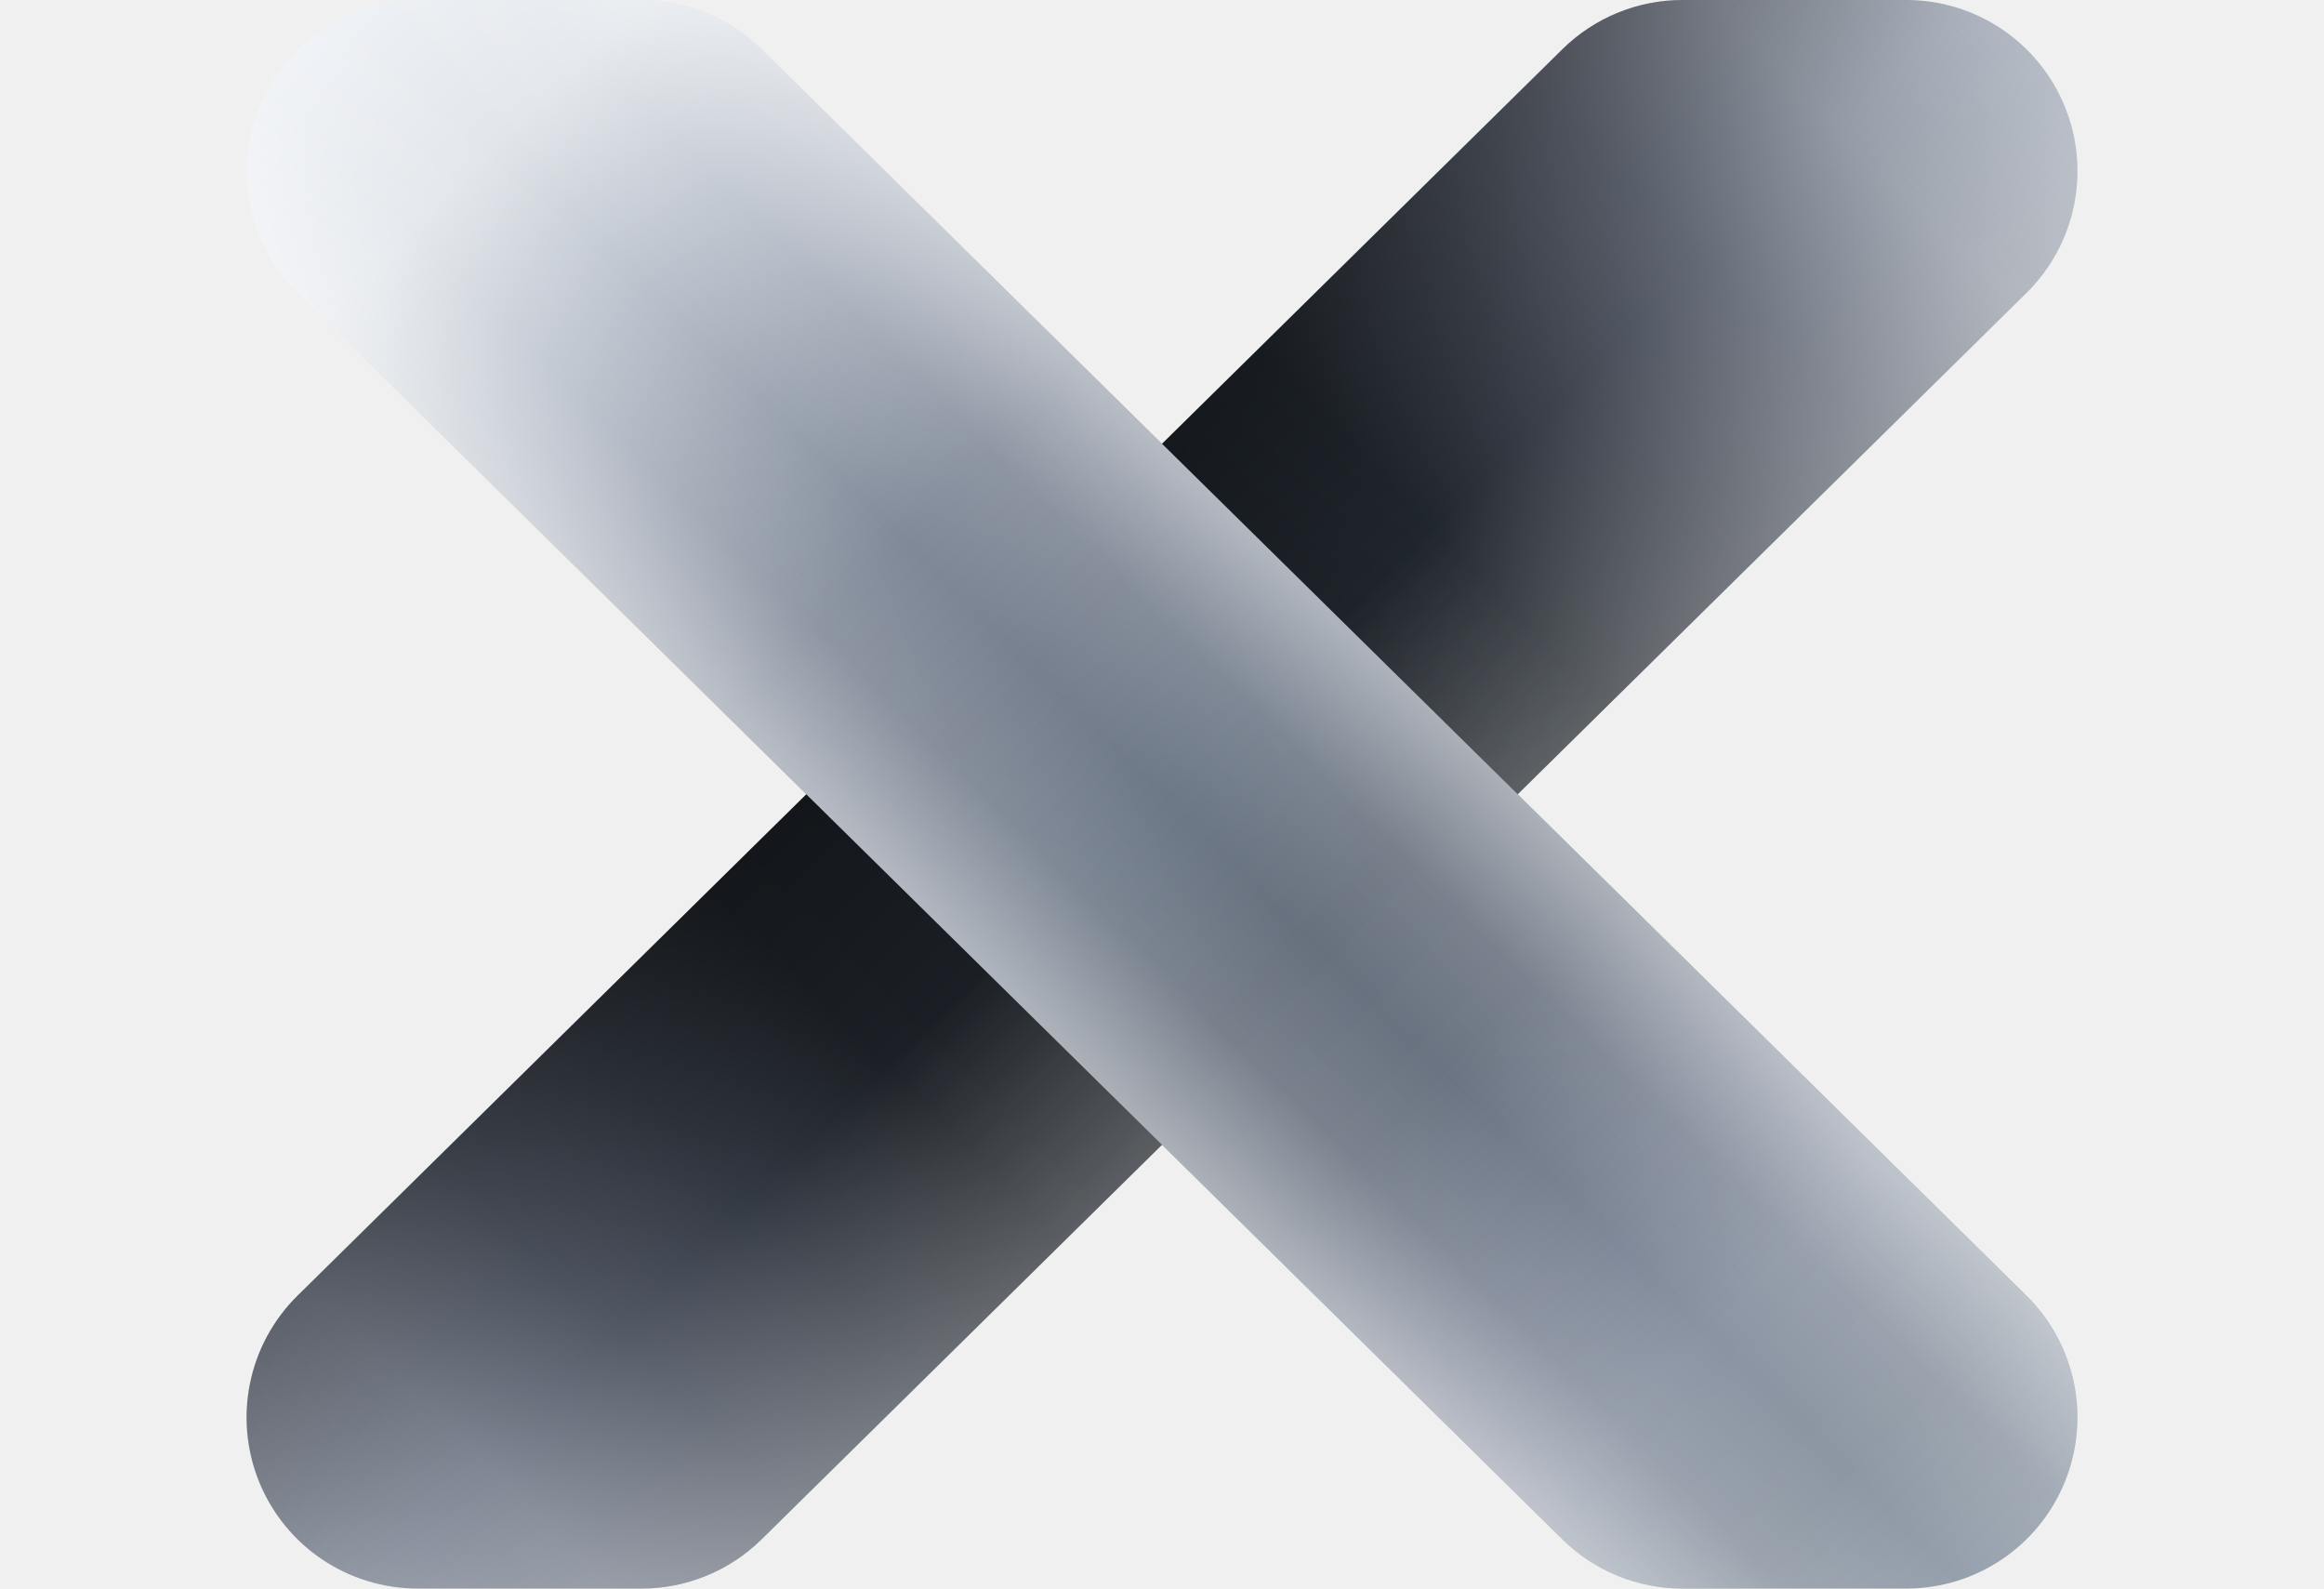
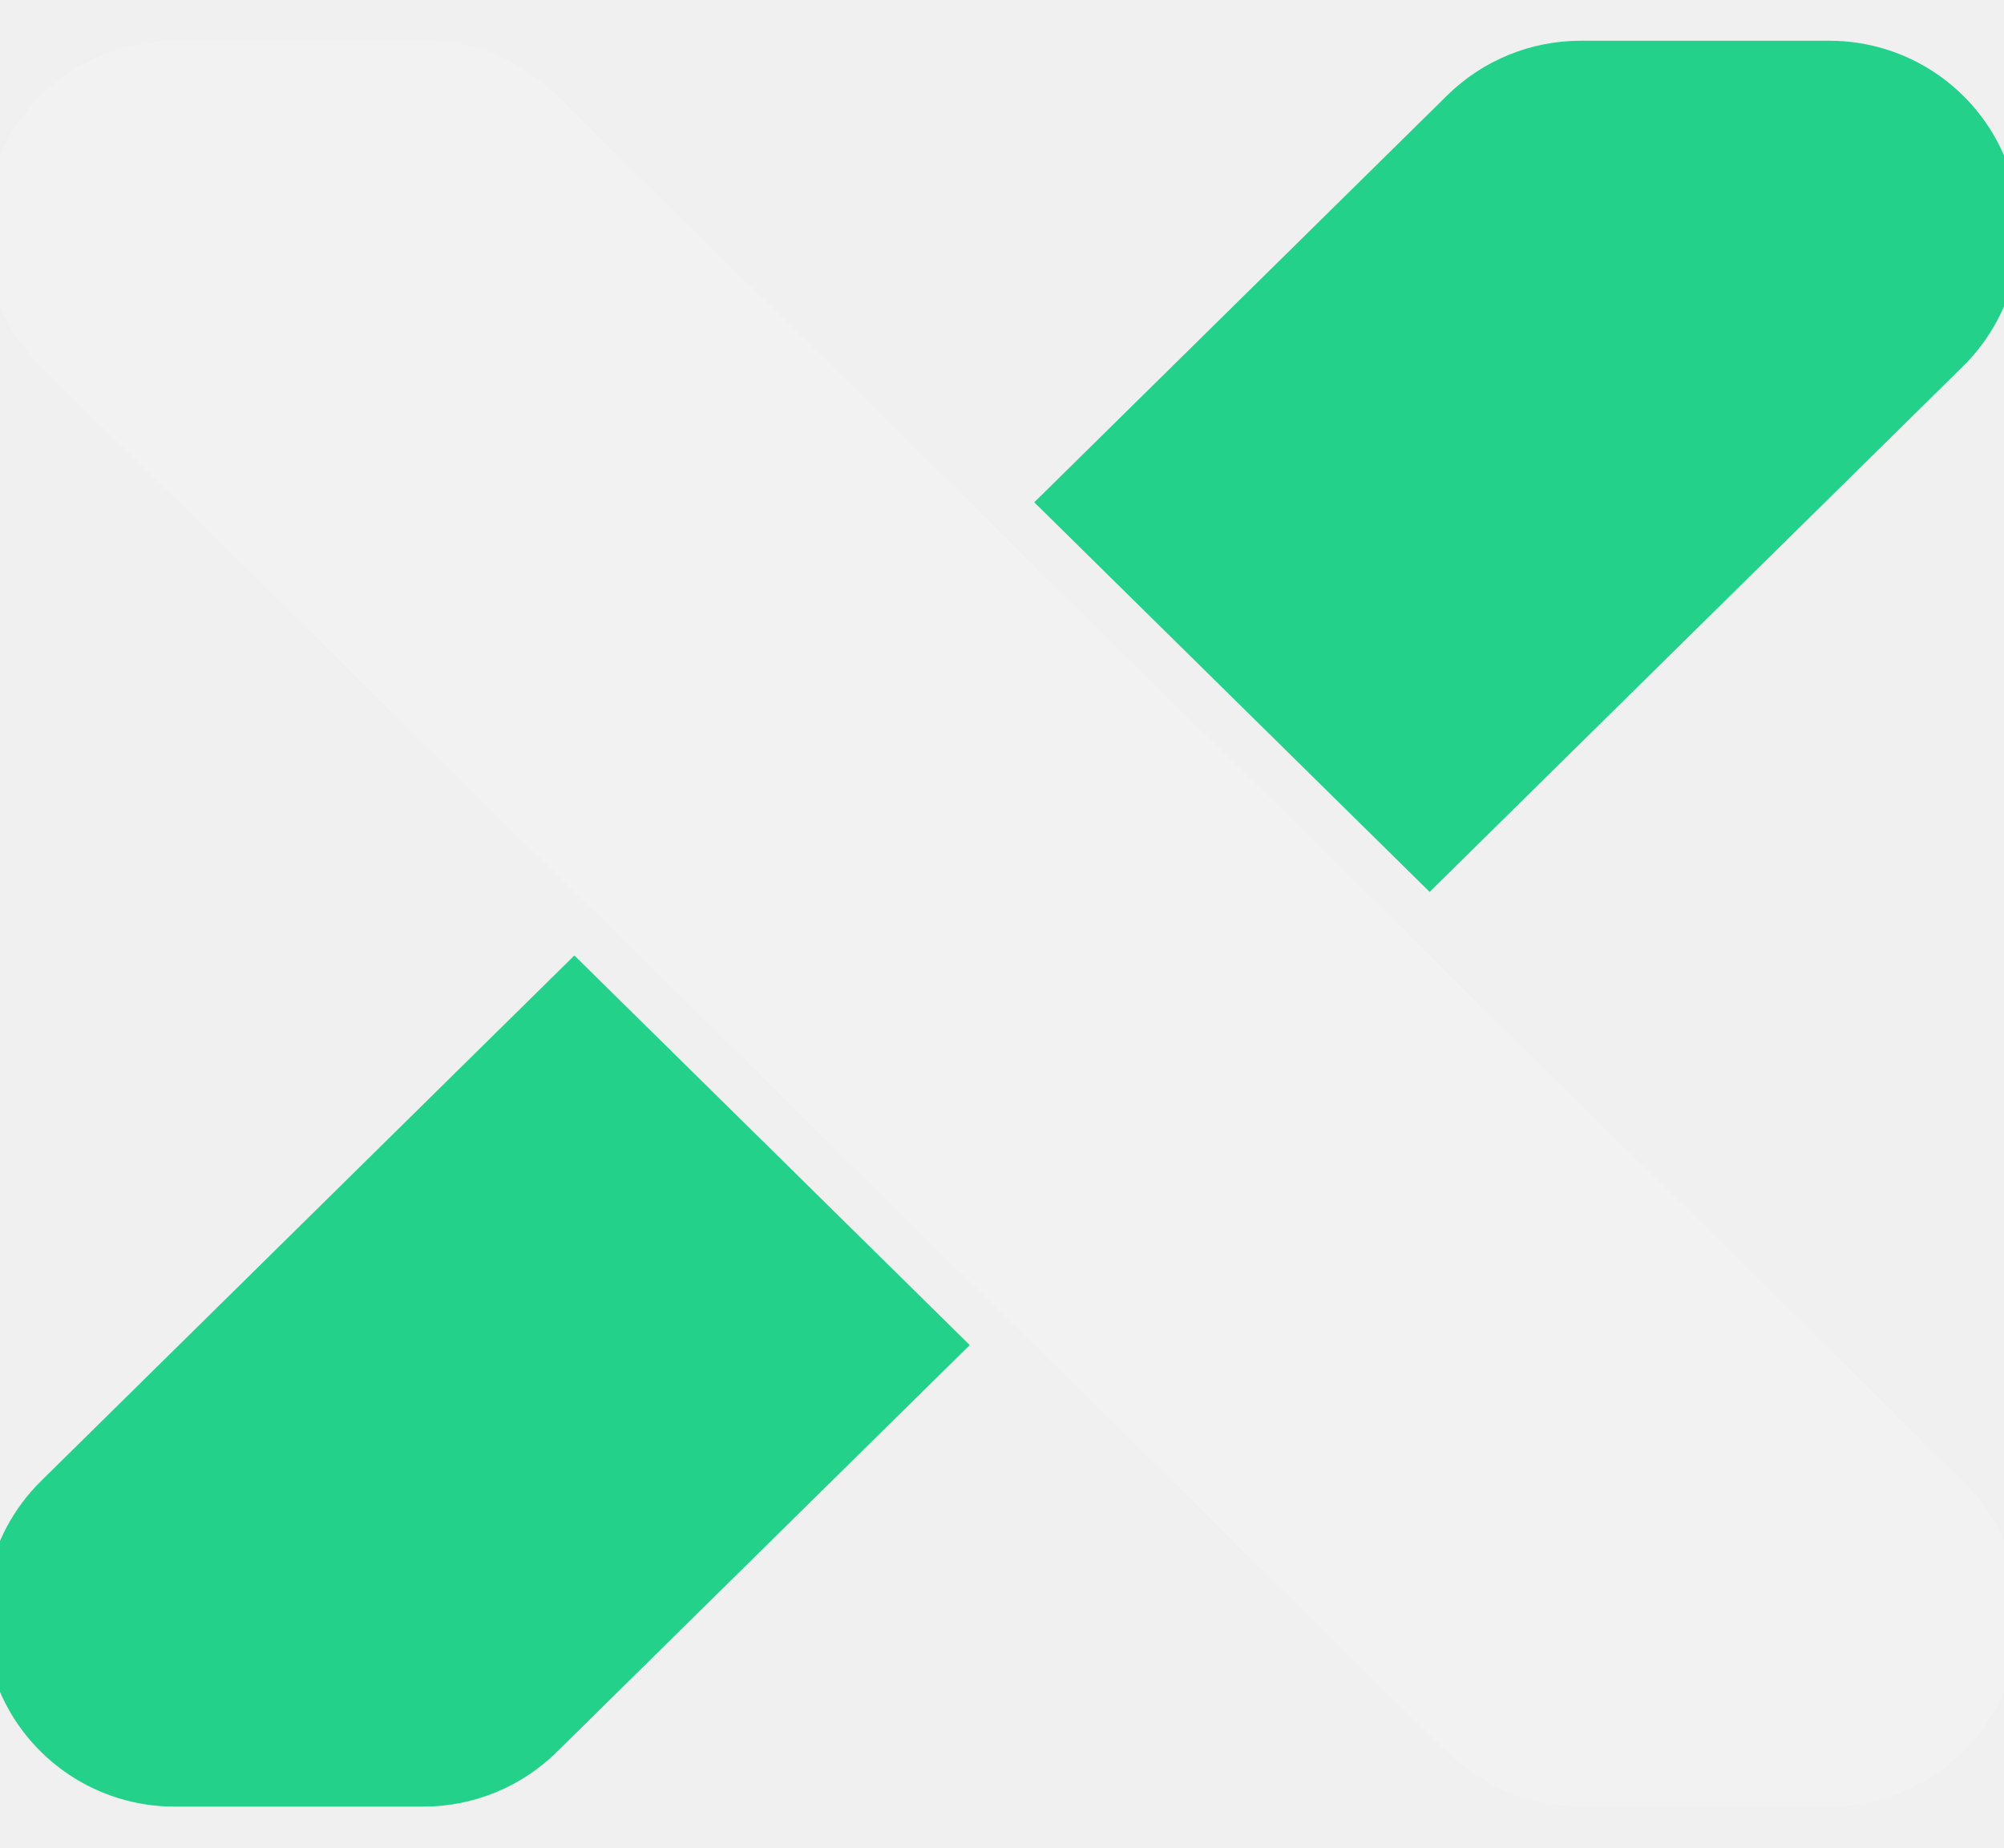
- <svg xmlns="http://www.w3.org/2000/svg" viewBox="84.11 219.50 855.78 585.00" width="856" height="585">
+ <svg xmlns="http://www.w3.org/2000/svg" viewBox="180 206 664 612" width="664" height="612">
  <defs>
-     <linearGradient id="b-axis" gradientUnits="userSpaceOnUse" x1="808.89" y1="219.50" x2="215.11" y2="804.50">
-       <stop offset="0.000" stop-color="#abb2bd" />
-       <stop offset="0.080" stop-color="#949ba6" />
-       <stop offset="0.165" stop-color="#646b77" />
-       <stop offset="0.249" stop-color="#40454f" />
-       <stop offset="0.333" stop-color="#20262d" />
-       <stop offset="0.500" stop-color="#181c21" />
-       <stop offset="0.670" stop-color="#1c2026" />
-       <stop offset="0.754" stop-color="#333942" />
-       <stop offset="0.838" stop-color="#535a66" />
-       <stop offset="0.922" stop-color="#808794" />
-       <stop offset="1.000" stop-color="#949ba7" />
-     </linearGradient>
-     <linearGradient id="b-cross" gradientUnits="userSpaceOnUse" x1="447.48" y1="446.51" x2="576.52" y2="577.49">
-       <stop offset="0" stop-color="#000000" stop-opacity="0.300" />
-       <stop offset="0.5" stop-color="#000000" stop-opacity="0" />
-       <stop offset="0.5" stop-color="#ffffff" stop-opacity="0" />
-       <stop offset="1" stop-color="#ffffff" stop-opacity="0.280" />
-     </linearGradient>
-     <linearGradient id="f-axis" gradientUnits="userSpaceOnUse" x1="215.11" y1="219.50" x2="808.89" y2="804.50">
-       <stop offset="0.000" stop-color="#eef1f5" />
-       <stop offset="0.089" stop-color="#e2e6eb" />
-       <stop offset="0.172" stop-color="#bec5cf" />
-       <stop offset="0.256" stop-color="#9ea6b3" />
-       <stop offset="0.339" stop-color="#818a99" />
-       <stop offset="0.423" stop-color="#77808f" />
-       <stop offset="0.506" stop-color="#6d7887" />
-       <stop offset="0.590" stop-color="#67707d" />
-       <stop offset="0.673" stop-color="#6a7381" />
-       <stop offset="0.757" stop-color="#7b8494" />
-       <stop offset="0.840" stop-color="#8b94a3" />
-       <stop offset="0.924" stop-color="#8d97a3" />
-       <stop offset="1.000" stop-color="#97a1ad" />
-     </linearGradient>
-     <linearGradient id="f-cross" gradientUnits="userSpaceOnUse" x1="576.52" y1="446.51" x2="447.48" y2="577.49">
-       <stop offset="0" stop-color="#ffffff" stop-opacity="0.450" />
-       <stop offset="0.25" stop-color="#ffffff" stop-opacity="0.113" />
-       <stop offset="0.5" stop-color="#ffffff" stop-opacity="0.000" />
-       <stop offset="0.75" stop-color="#ffffff" stop-opacity="0.113" />
-       <stop offset="1" stop-color="#ffffff" stop-opacity="0.450" />
-     </linearGradient>
+     <mask id="gap" maskUnits="userSpaceOnUse" x="0" y="0" width="1024" height="1024">
+       <rect width="1024" height="1024" fill="#fff" />
+       <path d="M193.61,327.38 A63,63 0 0,1 237.82,219.5 L320.29,219.5 A63,63 0 0,1 364.51,237.62 L830.39,696.62 A63,63 0 0,1 786.18,804.5 L703.71,804.5 A63,63 0 0,1 659.49,786.38 Z" fill="#000" stroke="#000" stroke-width="30" stroke-linejoin="round" />
+     </mask>
  </defs>
-   <path d="M659.49,237.62 A63.00,63.00 0 0,1 703.71,219.50 L786.18,219.50 A63.00,63.00 0 0,1 830.39,327.38 L364.51,786.38 A63.00,63.00 0 0,1 320.29,804.50 L237.82,804.50 A63.00,63.00 0 0,1 193.61,696.62 Z" fill="url(#b-axis)" />
-   <path d="M659.49,237.62 A63.00,63.00 0 0,1 703.71,219.50 L786.18,219.50 A63.00,63.00 0 0,1 830.39,327.38 L364.51,786.38 A63.00,63.00 0 0,1 320.29,804.50 L237.82,804.50 A63.00,63.00 0 0,1 193.61,696.62 Z" fill="url(#b-cross)" />
-   <path d="M193.61,327.38 A63.00,63.00 0 0,1 237.82,219.50 L320.29,219.50 A63.00,63.00 0 0,1 364.51,237.62 L830.39,696.62 A63.00,63.00 0 0,1 786.18,804.50 L703.71,804.50 A63.00,63.00 0 0,1 659.49,786.38 Z" fill="url(#f-axis)" />
-   <path d="M193.61,327.38 A63.00,63.00 0 0,1 237.82,219.50 L320.29,219.50 A63.00,63.00 0 0,1 364.51,237.62 L830.39,696.62 A63.00,63.00 0 0,1 786.18,804.50 L703.71,804.50 A63.00,63.00 0 0,1 659.49,786.38 Z" fill="url(#f-cross)" />
+   <path d="M659.49,237.62 A63,63 0 0,1 703.71,219.5 L786.18,219.5 A63,63 0 0,1 830.39,327.38 L364.51,786.38 A63,63 0 0,1 320.29,804.5 L237.82,804.5 A63,63 0 0,1 193.61,696.62 Z" fill="#23d18b" mask="url(#gap)" />
+   <path d="M193.61,327.38 A63,63 0 0,1 237.82,219.5 L320.29,219.5 A63,63 0 0,1 364.51,237.62 L830.39,696.62 A63,63 0 0,1 786.18,804.5 L703.71,804.5 A63,63 0 0,1 659.49,786.38 Z" fill="#f2f2f2" />
</svg>
